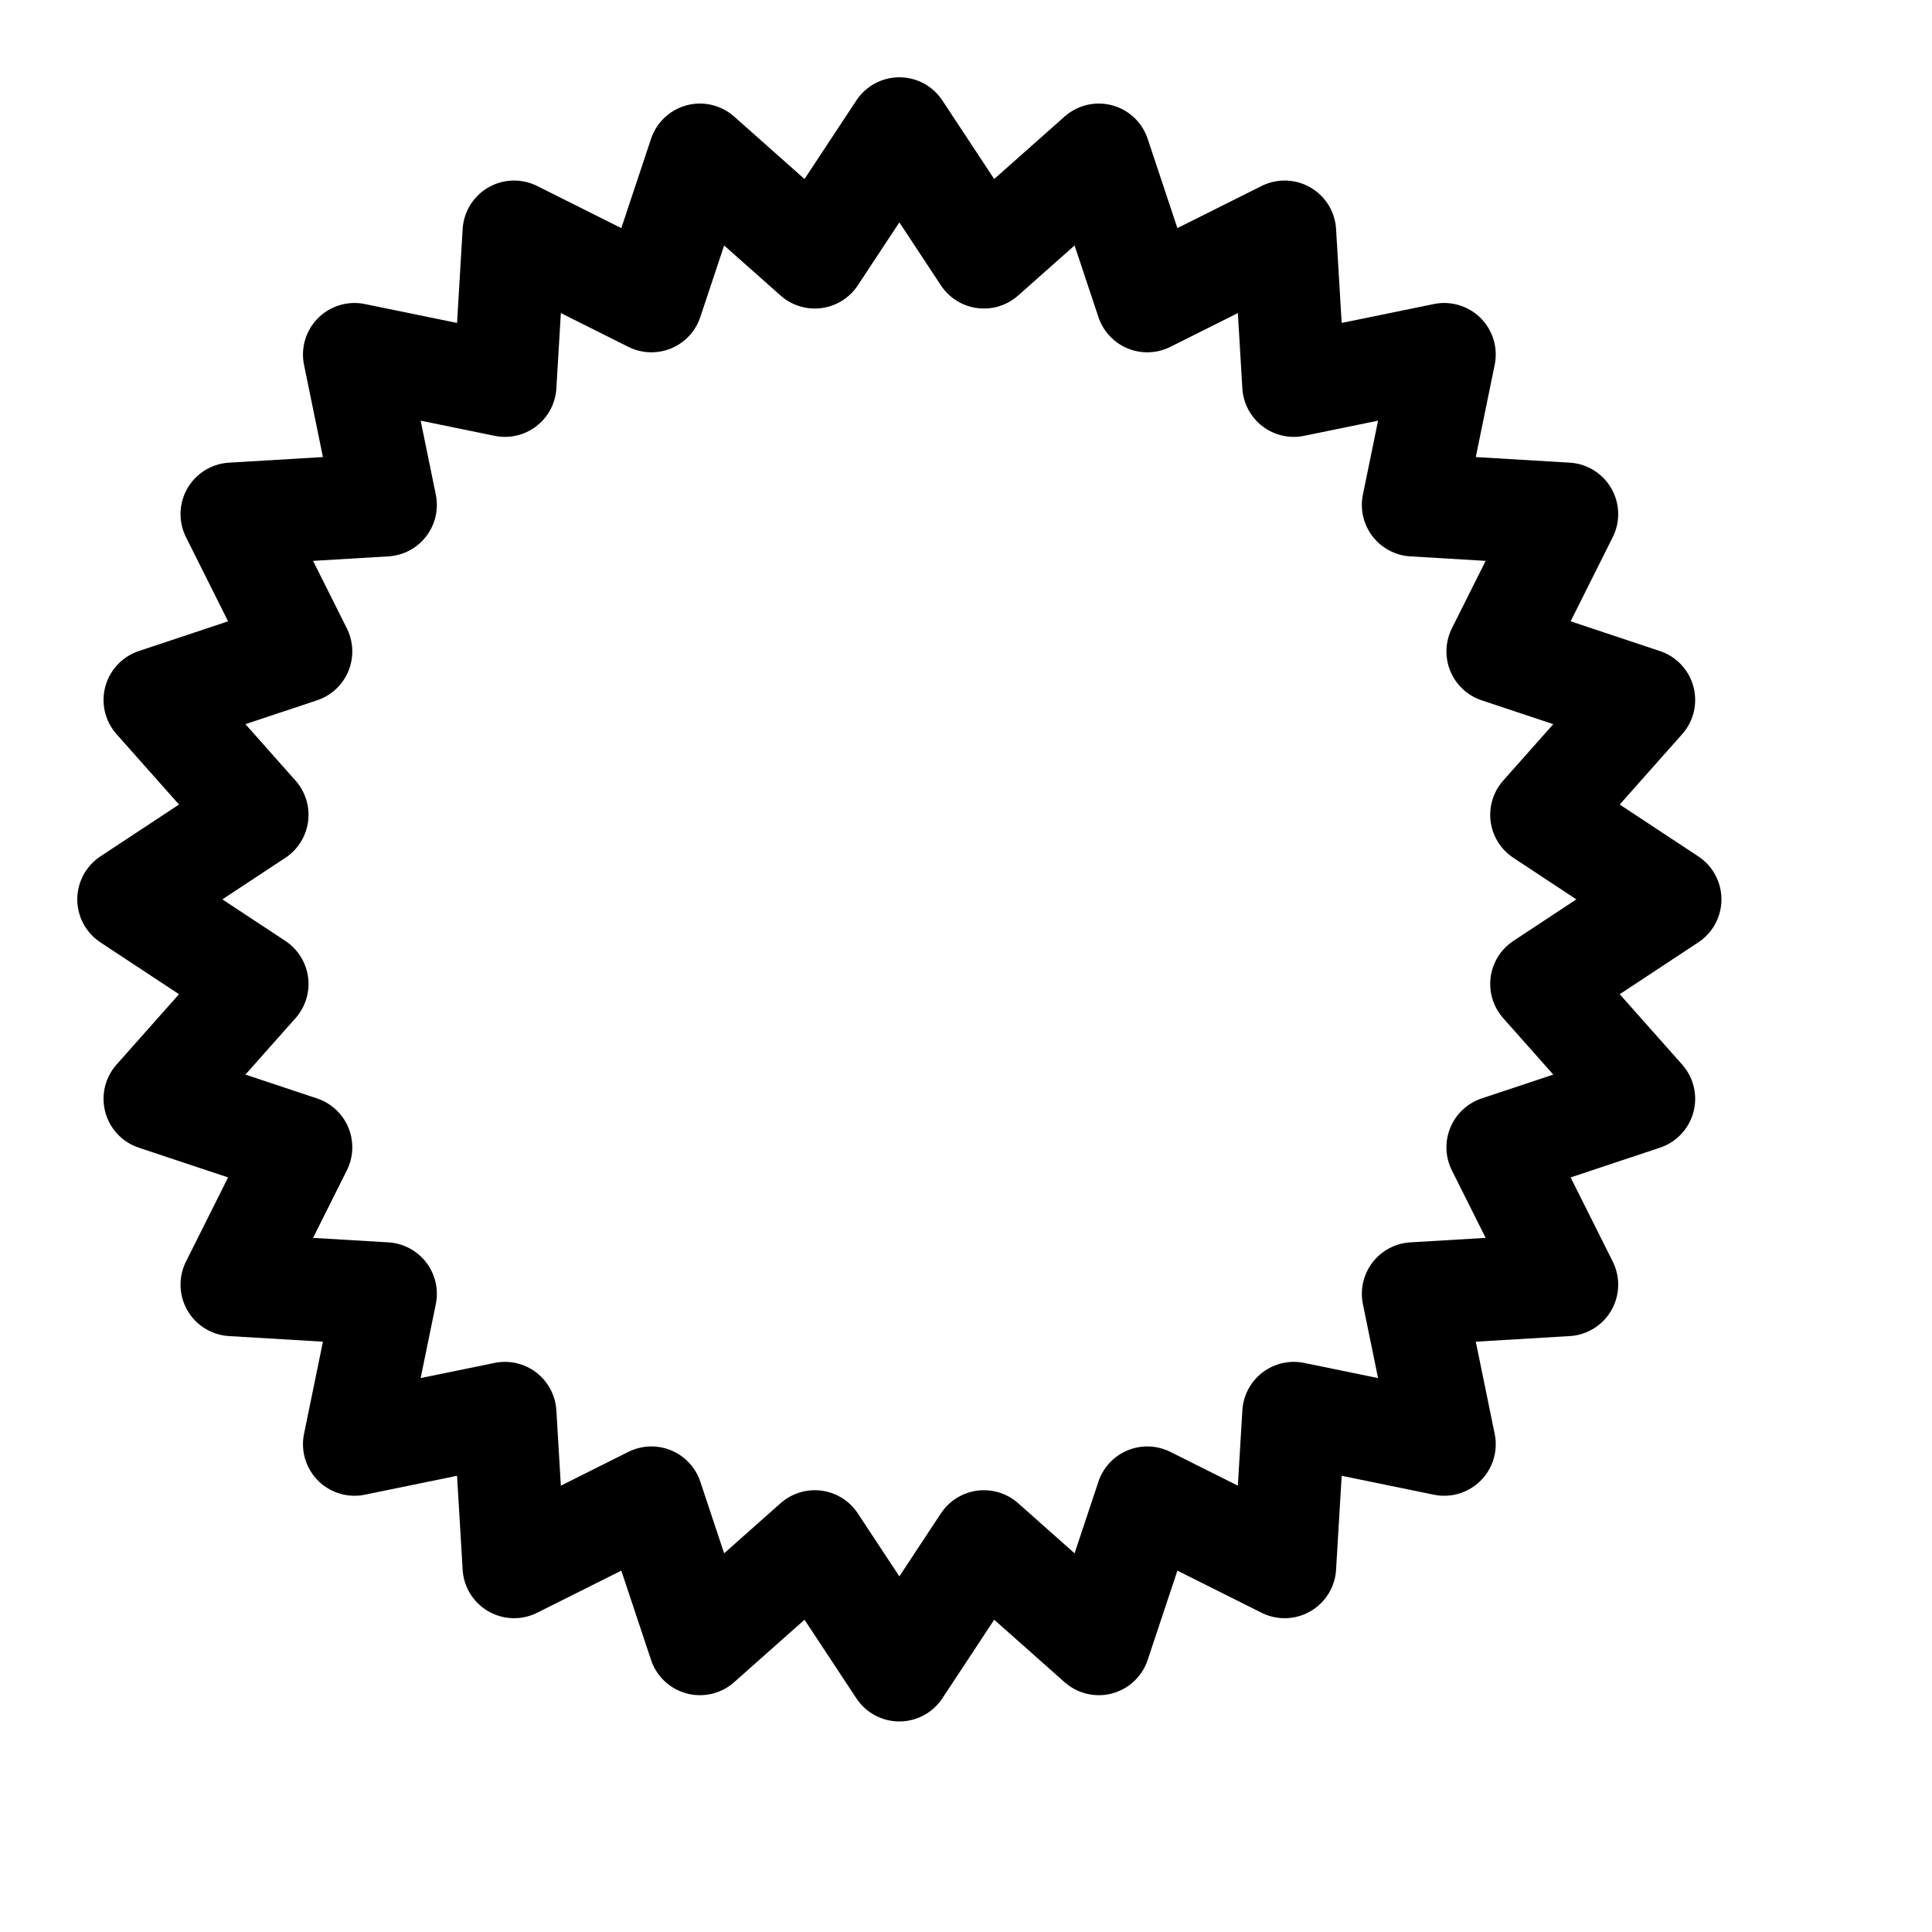
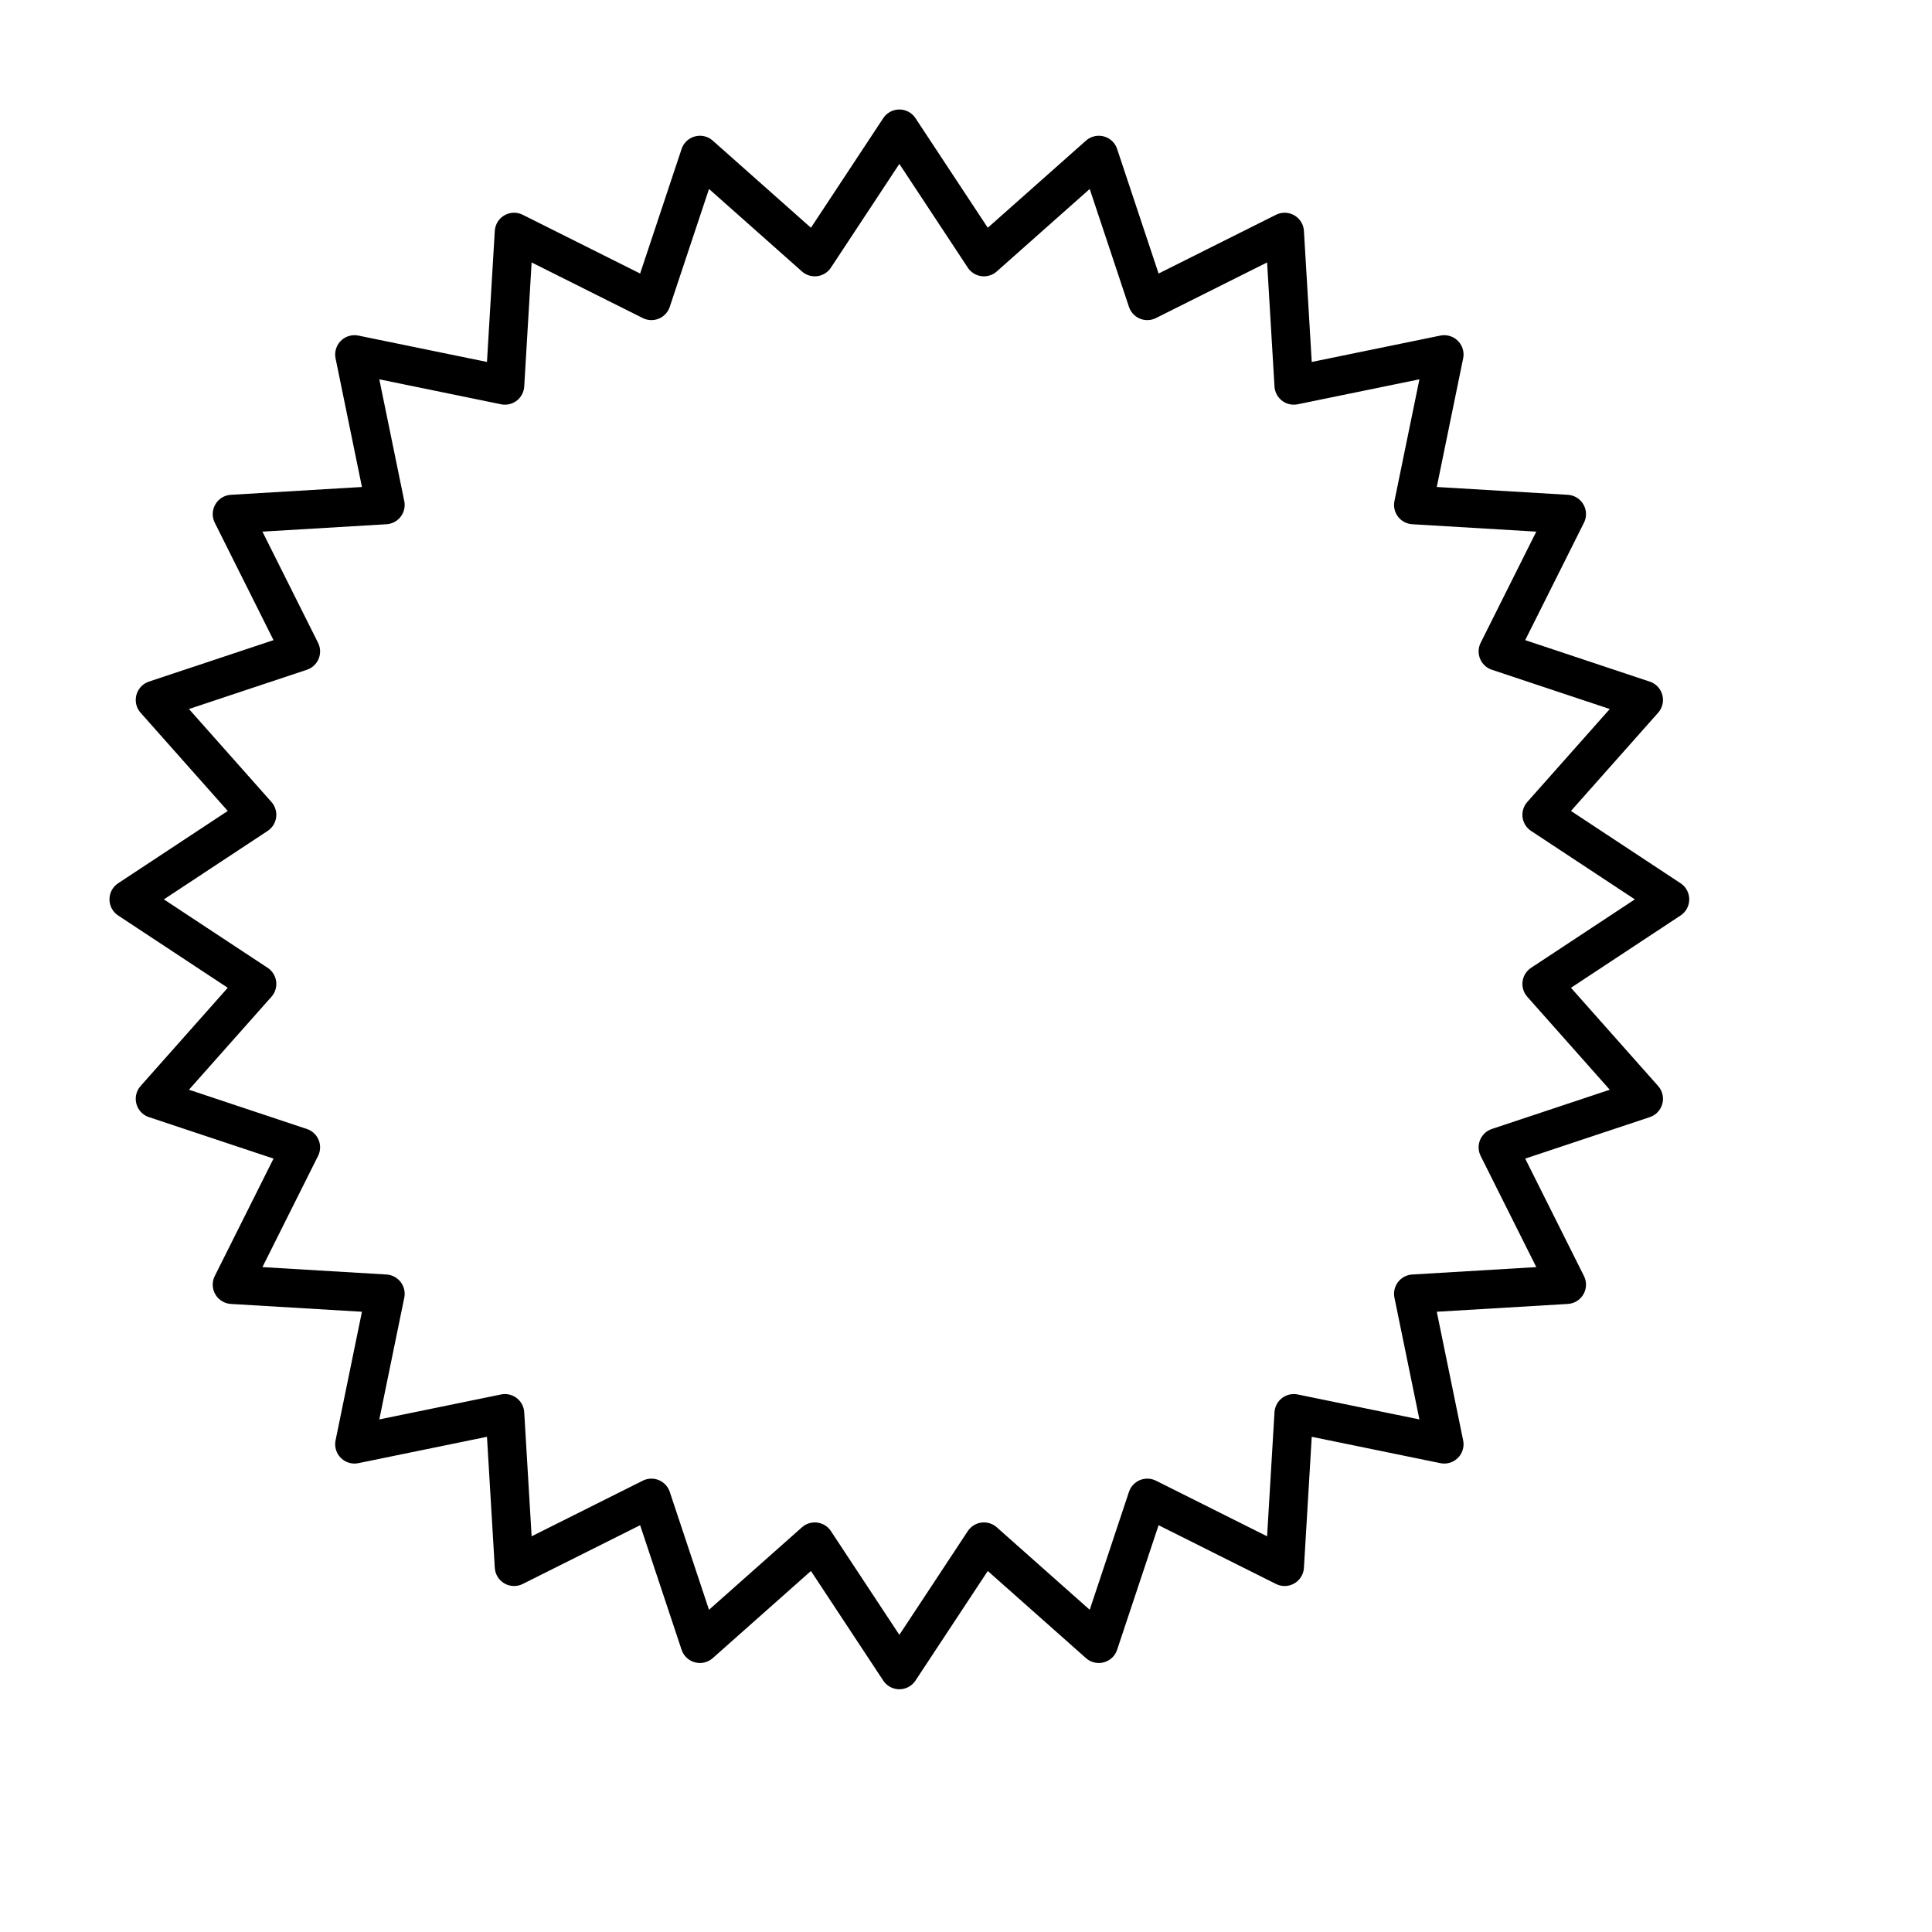
<svg xmlns="http://www.w3.org/2000/svg" version="1.1" viewBox="-10 -10 150 150" fill="none" stroke="none" stroke-linecap="square" stroke-miterlimit="10">
-   <path stroke="#000000" stroke-width="8" stroke-linejoin="round" stroke-linecap="butt" d="m0 59.827l9.953 -6.566l-7.914 -8.918l11.313 -3.766l-5.336 -10.663l11.902 -0.71l-2.395 -11.68l11.68 2.395l0.71 -11.902l10.663 5.336l3.766 -11.313l8.918 7.914l6.566 -9.953l6.566 9.953l8.918 -7.914l3.766 11.313l10.663 -5.336l0.71 11.902l11.68 -2.395l-2.395 11.68l11.902 0.71l-5.336 10.663l11.313 3.766l-7.914 8.918l9.953 6.566l-9.953 6.566l7.914 8.918l-11.313 3.766l5.336 10.663l-11.902 0.71l2.395 11.68l-11.68 -2.395l-0.71 11.902l-10.663 -5.336l-3.766 11.313l-8.918 -7.914l-6.566 9.953l-6.566 -9.953l-8.918 7.914l-3.766 -11.313l-10.663 5.336l-0.71 -11.902l-11.68 2.395l2.395 -11.68l-11.902 -0.71l5.336 -10.663l-11.313 -3.766l7.914 -8.918z" fill-rule="evenodd" />
+   <path stroke="#000000" stroke-width="3" stroke-linejoin="round" stroke-linecap="butt" d="m0 59.827l9.953 -6.566l-7.914 -8.918l11.313 -3.766l-5.336 -10.663l11.902 -0.71l-2.395 -11.68l11.68 2.395l0.71 -11.902l10.663 5.336l3.766 -11.313l8.918 7.914l6.566 -9.953l6.566 9.953l8.918 -7.914l3.766 11.313l10.663 -5.336l0.71 11.902l11.68 -2.395l-2.395 11.68l11.902 0.71l-5.336 10.663l11.313 3.766l-7.914 8.918l9.953 6.566l-9.953 6.566l7.914 8.918l-11.313 3.766l5.336 10.663l-11.902 0.71l2.395 11.68l-11.68 -2.395l-0.71 11.902l-10.663 -5.336l-3.766 11.313l-8.918 -7.914l-6.566 9.953l-6.566 -9.953l-8.918 7.914l-3.766 -11.313l-10.663 5.336l-0.71 -11.902l-11.68 2.395l2.395 -11.68l-11.902 -0.71l5.336 -10.663l-11.313 -3.766l7.914 -8.918z" fill-rule="evenodd" />
</svg>
